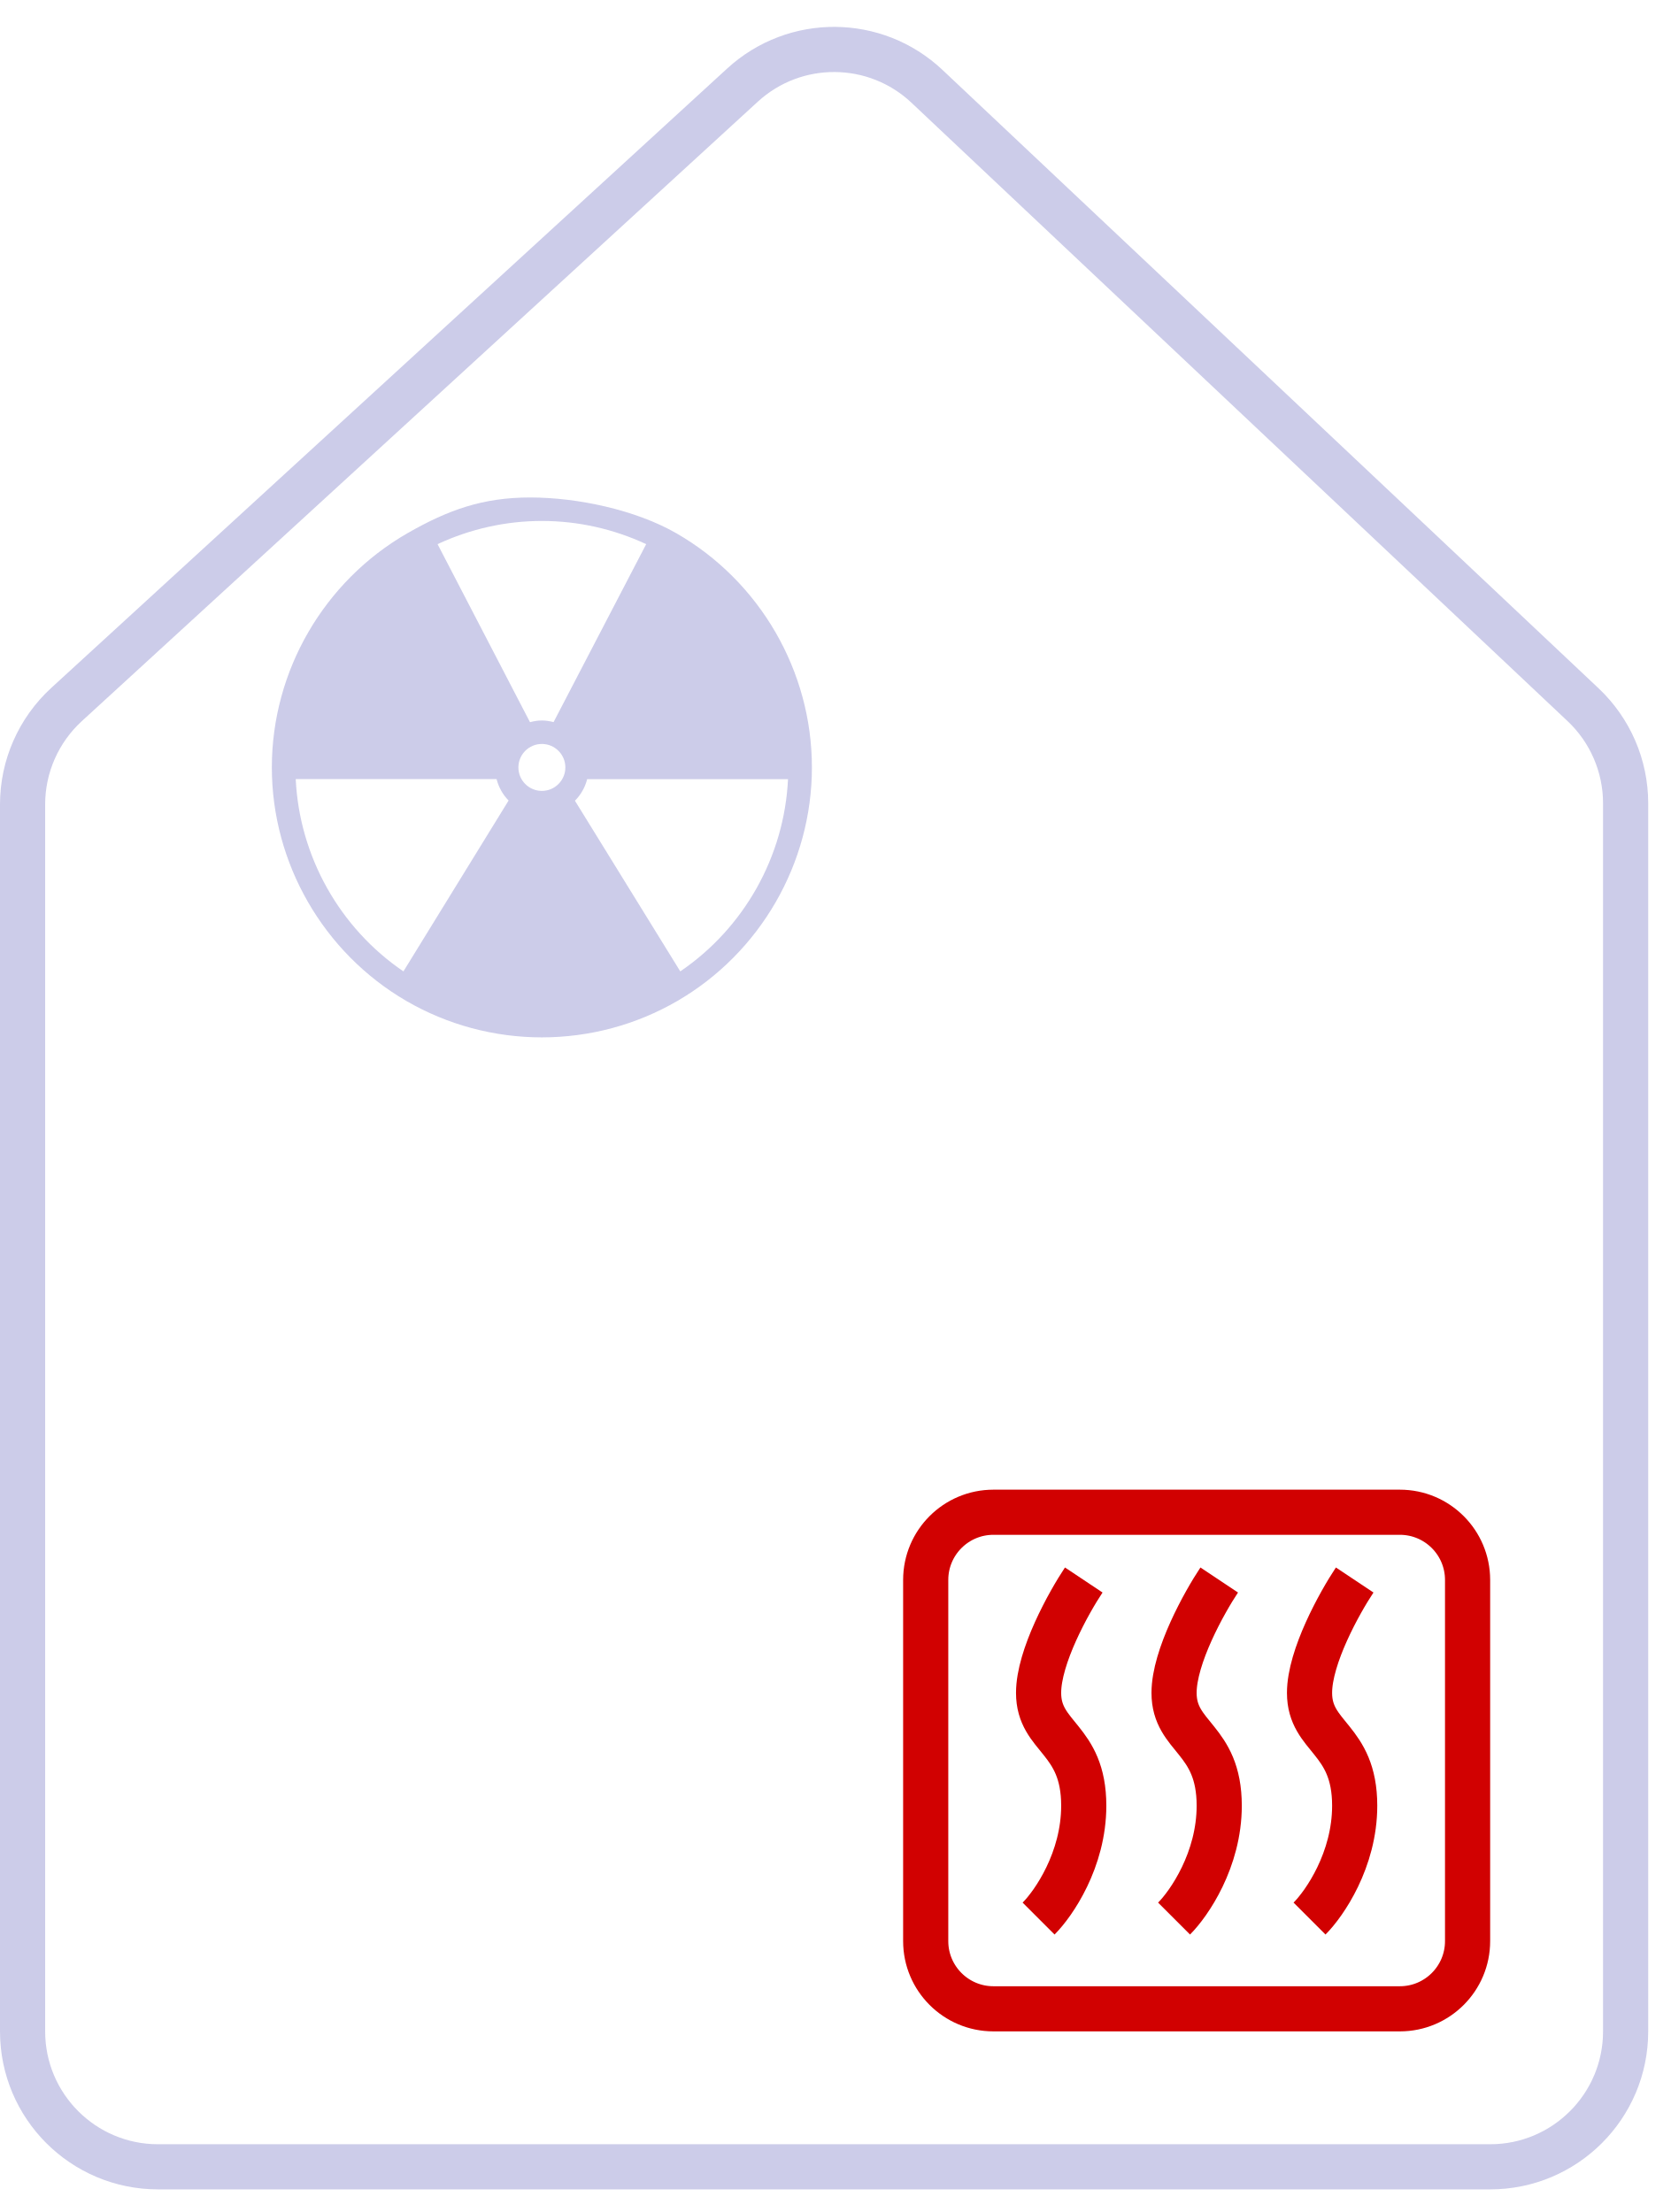
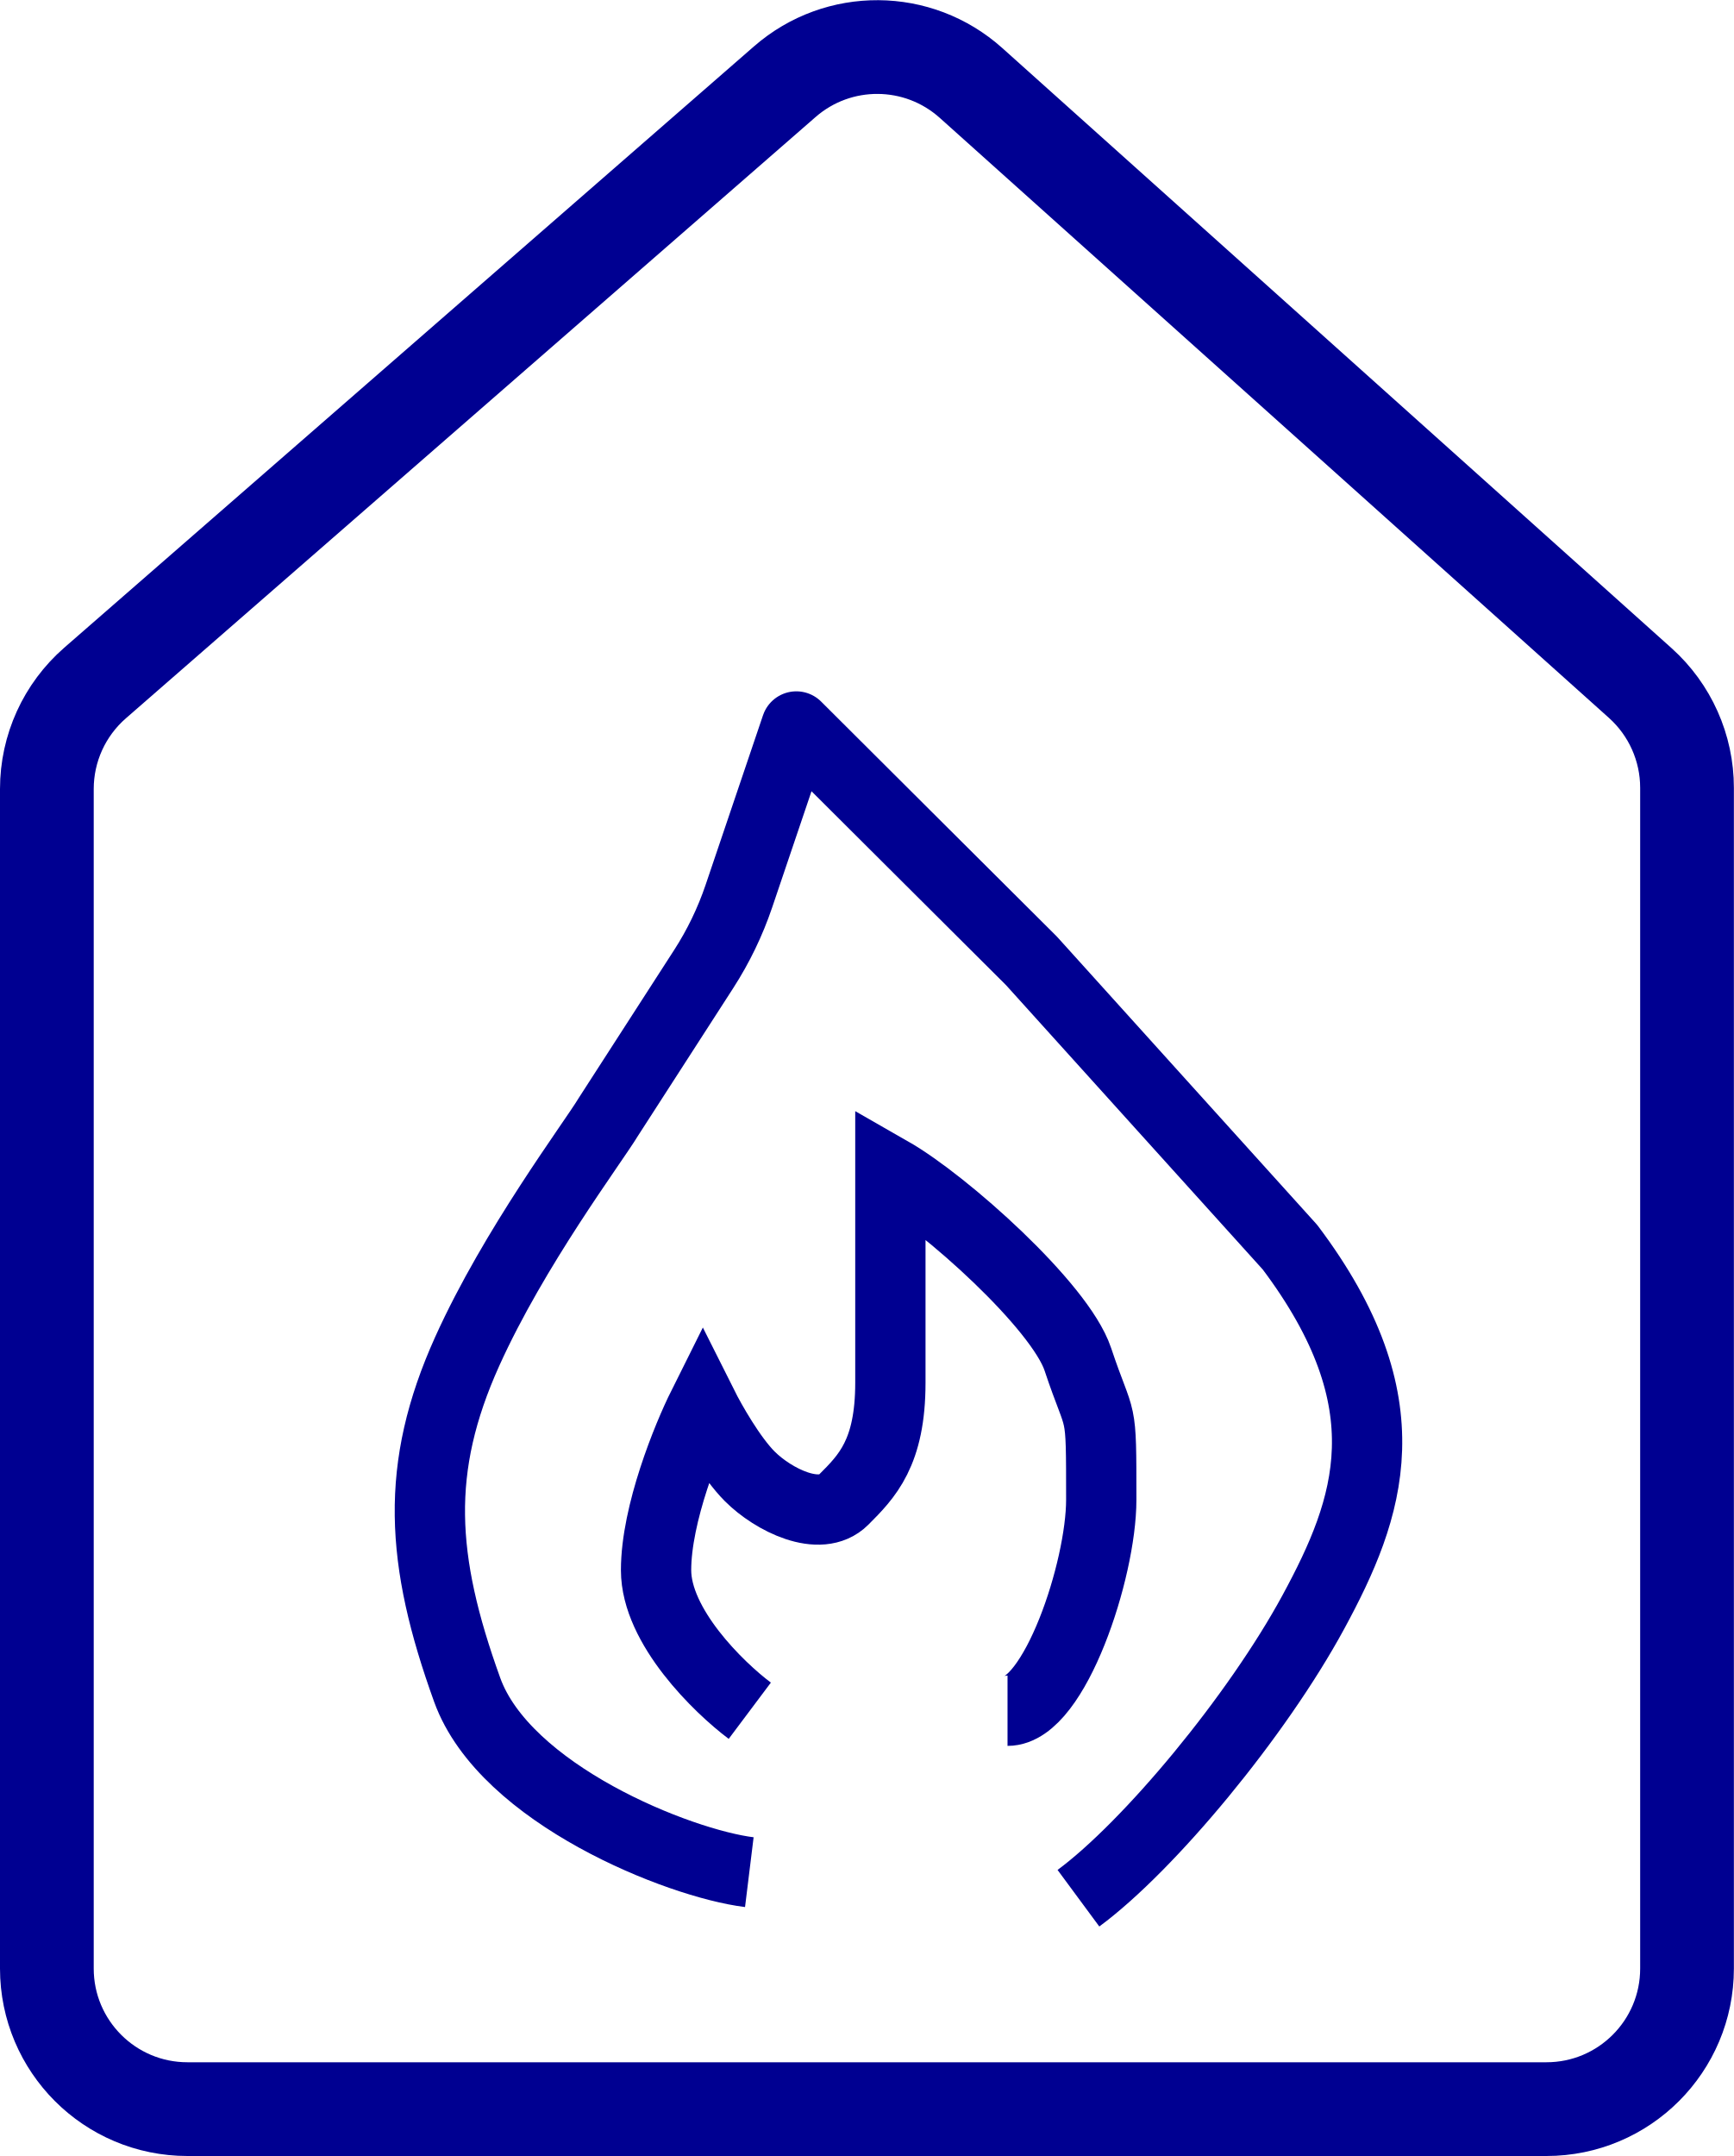
- <svg xmlns="http://www.w3.org/2000/svg" width="37" height="49" viewBox="0 0 37 49" fill="none">
-   <path d="M0.5 17.819V44.999C0.5 46.656 1.843 47.999 3.5 47.999H33C34.657 47.999 36 46.656 36 44.999V17.794C36 16.968 35.659 16.178 35.058 15.611L20.529 1.913C19.385 0.834 17.603 0.822 16.444 1.884L1.473 15.607C0.853 16.176 0.5 16.978 0.5 17.819Z" stroke="#000091" stroke-opacity="0.2" />
-   <path d="M14.977 11.812C14.075 11.294 12.786 11.02 11.74 11.02C10.695 11.02 9.925 11.294 9.023 11.812C7.171 12.877 6.02 14.865 6.02 17C6.02 19.121 7.16 21.102 8.995 22.171C9.904 22.7 10.943 22.98 12 22.98C13.055 22.98 14.092 22.701 14.999 22.174C16.838 21.106 17.98 19.123 17.98 17C17.98 14.865 16.829 12.877 14.977 11.812ZM11.48 17C11.48 16.713 11.713 16.48 12 16.48C12.287 16.48 12.52 16.713 12.52 17C12.52 17.286 12.287 17.52 12 17.52C11.713 17.52 11.48 17.286 11.48 17ZM14.31 12.054L12.259 15.996C12.175 15.975 12.09 15.96 12 15.96C11.909 15.96 11.821 15.975 11.737 15.998L9.69 12.054C10.41 11.718 11.199 11.54 12 11.54C12.801 11.54 13.59 11.718 14.31 12.054ZM6.549 17.259H10.997C11.044 17.441 11.135 17.604 11.263 17.733L8.934 21.518C7.52 20.555 6.631 18.97 6.549 17.259ZM15.065 21.518L12.732 17.737C12.863 17.607 12.956 17.443 13.003 17.26H17.451C17.369 18.971 16.48 20.555 15.065 21.518Z" fill="#000091" fill-opacity="0.2" />
-   <rect x="20.5" y="33.499" width="12" height="11" rx="1.5" stroke="#D10101" />
-   <path d="M24 35C23.667 35.5 23 36.7 23 37.5C23 38.5 24 38.5 24 40C24 41.2 23.333 42.167 23 42.5" stroke="#D10101" />
-   <path d="M27 35C26.667 35.5 26 36.7 26 37.5C26 38.5 27 38.5 27 40C27 41.2 26.333 42.167 26 42.5" stroke="#D10101" />
-   <path d="M30 35C29.667 35.5 29 36.7 29 37.5C29 38.5 30 38.5 30 40C30 41.2 29.333 42.167 29 42.5" stroke="#D10101" />
+ <svg xmlns="http://www.w3.org/2000/svg" fill="none" viewBox="15 16 37 46">
+   <path d="M16 32.833V58C16 59.657 17.343 61 19 61H48C49.657 61 51 59.657 51 58V32.808C51 31.956 50.637 31.143 50.003 30.574L35.721 17.77C34.593 16.759 32.889 16.747 31.747 17.743L17.029 30.572C16.375 31.142 16 31.966 16 32.833Z" stroke="#000091" stroke-width="2" />
+   <path d="M30.99 55.944C29.485 55.759 25.773 54.278 24.97 52.056C23.967 49.278 23.849 47.318 24.97 44.833C25.973 42.611 27.645 40.389 27.98 39.833L30.018 36.673C30.33 36.189 30.581 35.669 30.766 35.124L31.993 31.5L34.501 34L37.01 36.5L39.769 39.556L42.528 42.611C45.036 45.944 44.233 48.167 43.029 50.389C41.825 52.611 39.518 55.389 38.013 56.5" stroke="#000091" stroke-width="1.5" stroke-linejoin="round" />
+   <path d="M31 52.5C30.333 52 29 50.7 29 49.5C29 48.3 29.667 46.667 30 46C30.167 46.333 30.6 47.1 31 47.5C31.5 48 32.5 48.5 33 48C33.5 47.5 34 47 34 45.5C34 44.3 34 42 34 41C35.167 41.667 37.62 43.862 38 45C38.5 46.5 38.5 45.879 38.5 48C38.5 49.5 37.5 52.5 36.5 52.5" stroke="#000091" stroke-width="1.5" />
</svg>
